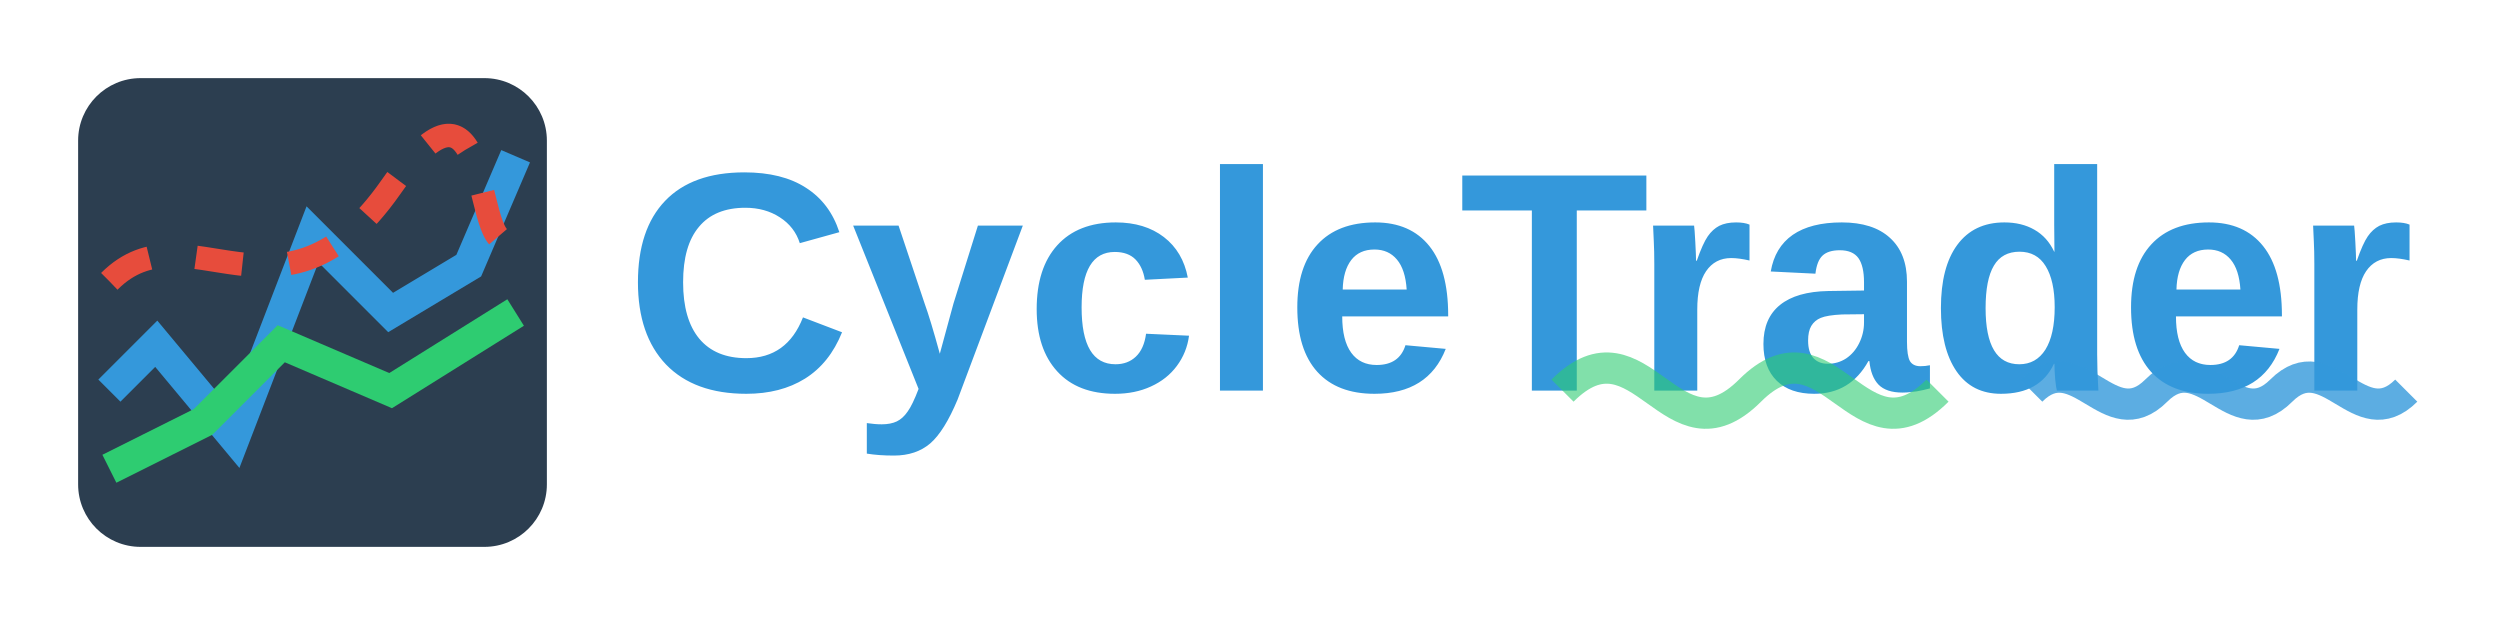
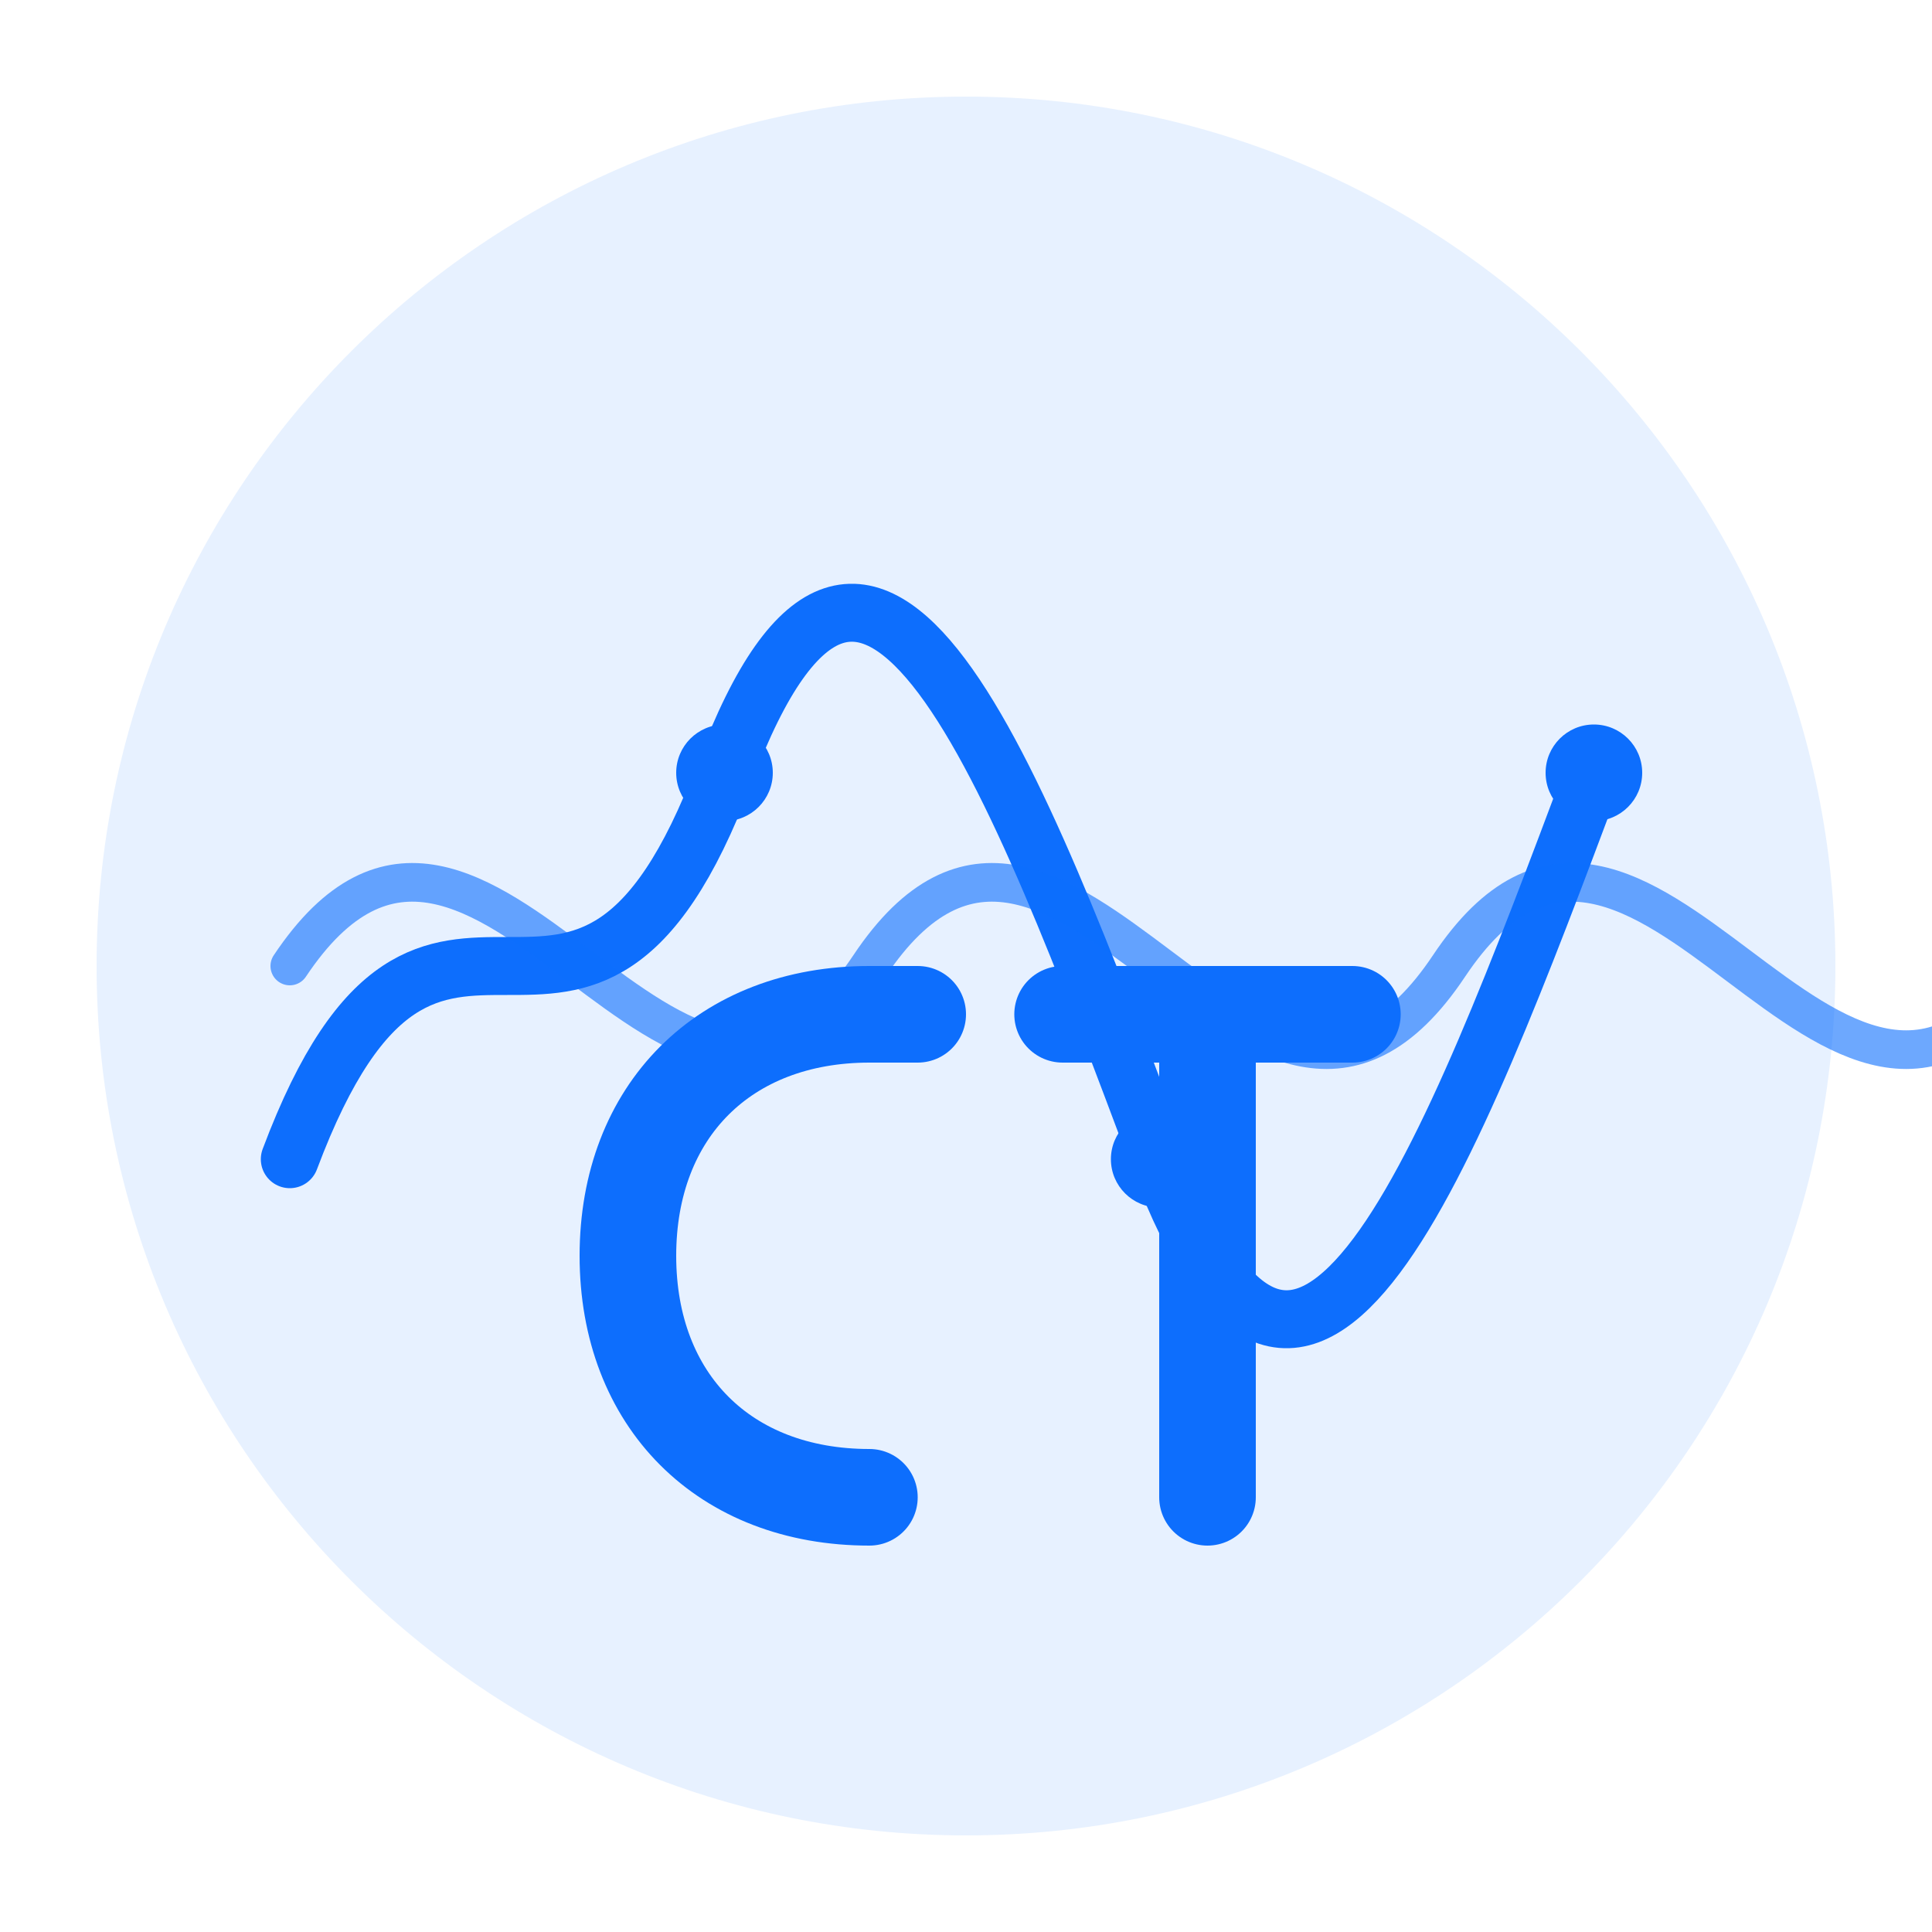
- <svg xmlns="http://www.w3.org/2000/svg" width="160" height="40" viewBox="0 0 160 40">
-   <style>
-     .logo-text { font: bold 20px 'Arial', sans-serif; fill: #3498db; }
-     .graph-line { stroke: #3498db; stroke-width: 2; fill: none; }
-     .graph-accent { stroke: #2ecc71; stroke-width: 2; fill: none; }
-     .graph-pattern { stroke: #e74c3c; stroke-width: 1.5; fill: none; stroke-dasharray: 3,3; }
-   </style>
-   <rect x="5" y="5" width="30" height="30" rx="4" fill="#2c3e50" />
-   <path class="graph-line" d="M7,25 L10,22 L15,28 L20,15 L25,20 L30,17 L33,10" />
-   <path class="graph-accent" d="M7,30 L13,27 L18,22 L25,25 L33,20" />
-   <path class="graph-pattern" d="M7,18 C12,13 18,22 25,12 S30,18 33,15" />
-   <text x="40" y="25" class="logo-text">CycleTrader</text>
-   <path class="graph-accent" d="M100,25 C105,20 107,30 112,25 C117,20 119,30 124,25" stroke-opacity="0.6" />
-   <path class="graph-line" d="M130,25 C133,22 135,28 138,25 C141,22 143,28 146,25 C149,22 151,28 154,25" stroke-opacity="0.8" />
+ <svg xmlns="http://www.w3.org/2000/svg" width="200" height="200" viewBox="0 0 200 200" fill="none">
+   <circle cx="100" cy="100" r="90" fill="#0d6efd" fill-opacity="0.1" />
+   <path d="M30 120 C 45 80, 60 120, 75 80 C 90 40, 105 80, 120 120 C 135 160, 150 120, 165 80" stroke="#0d6efd" stroke-width="6" stroke-linecap="round" fill="none" />
+   <path d="M30 100 C 50 70, 70 130, 90 100 C 110 70, 130 130, 150 100 C 170 70, 190 130, 210 100" stroke="#0d6efd" stroke-width="4" stroke-linecap="round" fill="none" stroke-opacity="0.6" />
+   <circle cx="75" cy="80" r="5" fill="#0d6efd" />
+   <circle cx="120" cy="120" r="5" fill="#0d6efd" />
+   <circle cx="165" cy="80" r="5" fill="#0d6efd" />
+   <path d="M90 155 C 75 155, 65 145, 65 130 C 65 115, 75 105, 90 105 L 95 105" stroke="#0d6efd" stroke-width="10" stroke-linecap="round" fill="none" />
+   <path d="M110 105 L 140 105 M 125 105 L 125 155" stroke="#0d6efd" stroke-width="10" stroke-linecap="round" fill="none" />
</svg>
